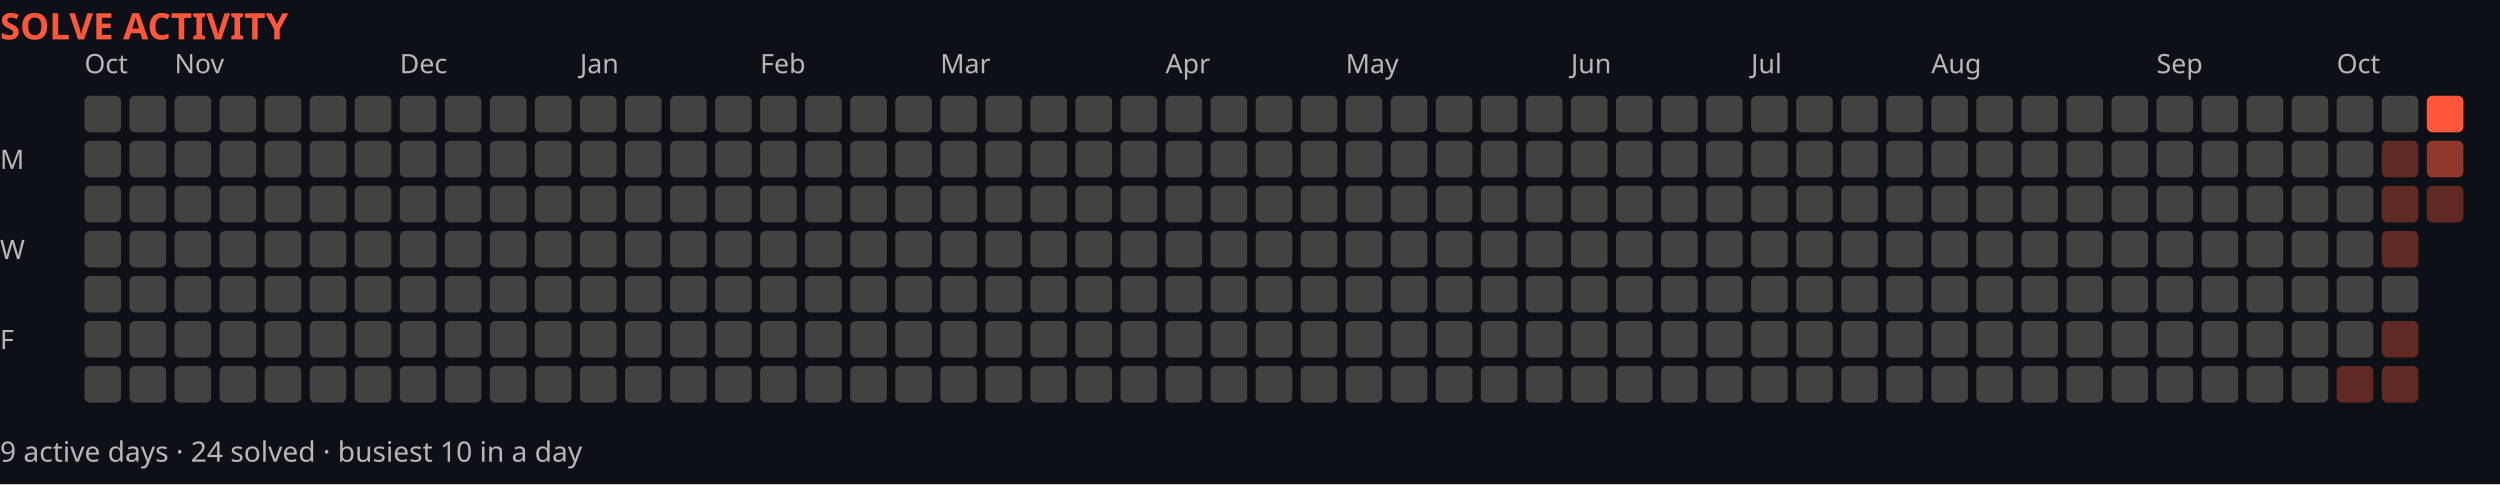
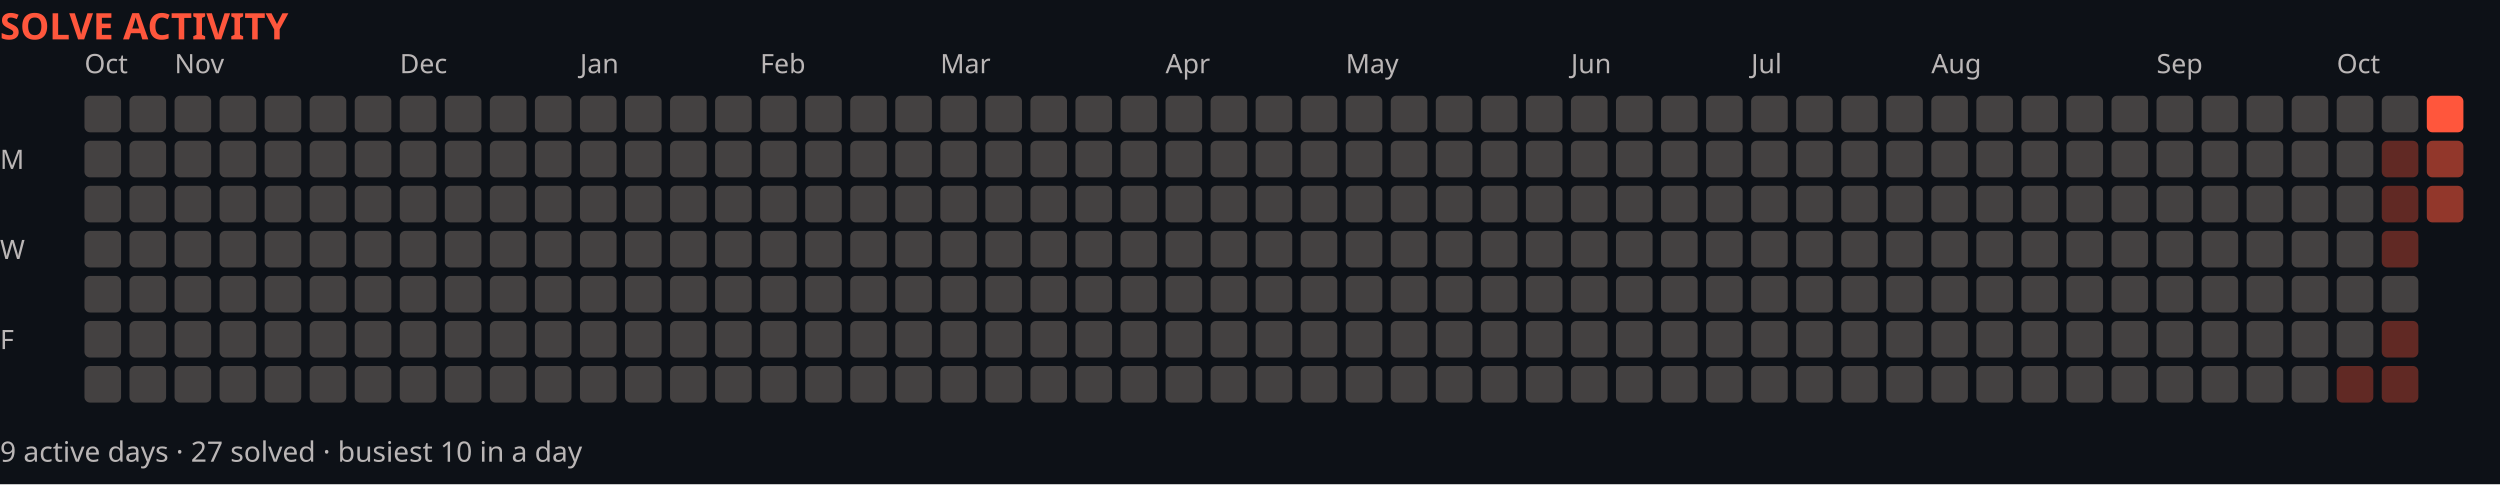
<svg xmlns="http://www.w3.org/2000/svg" width="888" height="172" viewBox="0 0 888 172" role="img" aria-label="Solve activity over the last year">
  <rect width="888" height="172" fill="#0d1117" />
  <text x="0" y="14" font-family="system-ui,sans-serif" font-size="13" font-weight="700" fill="#ff563c">SOLVE ACTIVITY</text>
  <text x="30" y="26" font-family="system-ui,sans-serif" font-size="9.5" fill="#bab6b6">Oct</text>
  <text x="62" y="26" font-family="system-ui,sans-serif" font-size="9.5" fill="#bab6b6">Nov</text>
  <text x="142" y="26" font-family="system-ui,sans-serif" font-size="9.5" fill="#bab6b6">Dec</text>
  <text x="206" y="26" font-family="system-ui,sans-serif" font-size="9.5" fill="#bab6b6">Jan</text>
  <text x="270" y="26" font-family="system-ui,sans-serif" font-size="9.5" fill="#bab6b6">Feb</text>
  <text x="334" y="26" font-family="system-ui,sans-serif" font-size="9.5" fill="#bab6b6">Mar</text>
  <text x="414" y="26" font-family="system-ui,sans-serif" font-size="9.5" fill="#bab6b6">Apr</text>
  <text x="478" y="26" font-family="system-ui,sans-serif" font-size="9.5" fill="#bab6b6">May</text>
  <text x="558" y="26" font-family="system-ui,sans-serif" font-size="9.5" fill="#bab6b6">Jun</text>
  <text x="622" y="26" font-family="system-ui,sans-serif" font-size="9.5" fill="#bab6b6">Jul</text>
  <text x="686" y="26" font-family="system-ui,sans-serif" font-size="9.5" fill="#bab6b6">Aug</text>
  <text x="766" y="26" font-family="system-ui,sans-serif" font-size="9.5" fill="#bab6b6">Sep</text>
  <text x="830" y="26" font-family="system-ui,sans-serif" font-size="9.5" fill="#bab6b6">Oct</text>
  <text x="0" y="60" font-family="system-ui,sans-serif" font-size="9.5" fill="#bab6b6">M</text>
  <text x="0" y="92" font-family="system-ui,sans-serif" font-size="9.5" fill="#bab6b6">W</text>
  <text x="0" y="124" font-family="system-ui,sans-serif" font-size="9.5" fill="#bab6b6">F</text>
  <rect x="30" y="34" width="13" height="13" fill="#444141" rx="2" />
  <rect x="30" y="50" width="13" height="13" fill="#444141" rx="2" />
  <rect x="30" y="66" width="13" height="13" fill="#444141" rx="2" />
  <rect x="30" y="82" width="13" height="13" fill="#444141" rx="2" />
  <rect x="30" y="98" width="13" height="13" fill="#444141" rx="2" />
  <rect x="30" y="114" width="13" height="13" fill="#444141" rx="2" />
  <rect x="30" y="130" width="13" height="13" fill="#444141" rx="2" />
  <rect x="46" y="34" width="13" height="13" fill="#444141" rx="2" />
  <rect x="46" y="50" width="13" height="13" fill="#444141" rx="2" />
  <rect x="46" y="66" width="13" height="13" fill="#444141" rx="2" />
  <rect x="46" y="82" width="13" height="13" fill="#444141" rx="2" />
  <rect x="46" y="98" width="13" height="13" fill="#444141" rx="2" />
  <rect x="46" y="114" width="13" height="13" fill="#444141" rx="2" />
  <rect x="46" y="130" width="13" height="13" fill="#444141" rx="2" />
  <rect x="62" y="34" width="13" height="13" fill="#444141" rx="2" />
  <rect x="62" y="50" width="13" height="13" fill="#444141" rx="2" />
  <rect x="62" y="66" width="13" height="13" fill="#444141" rx="2" />
  <rect x="62" y="82" width="13" height="13" fill="#444141" rx="2" />
  <rect x="62" y="98" width="13" height="13" fill="#444141" rx="2" />
  <rect x="62" y="114" width="13" height="13" fill="#444141" rx="2" />
  <rect x="62" y="130" width="13" height="13" fill="#444141" rx="2" />
  <rect x="78" y="34" width="13" height="13" fill="#444141" rx="2" />
  <rect x="78" y="50" width="13" height="13" fill="#444141" rx="2" />
  <rect x="78" y="66" width="13" height="13" fill="#444141" rx="2" />
  <rect x="78" y="82" width="13" height="13" fill="#444141" rx="2" />
  <rect x="78" y="98" width="13" height="13" fill="#444141" rx="2" />
  <rect x="78" y="114" width="13" height="13" fill="#444141" rx="2" />
  <rect x="78" y="130" width="13" height="13" fill="#444141" rx="2" />
  <rect x="94" y="34" width="13" height="13" fill="#444141" rx="2" />
  <rect x="94" y="50" width="13" height="13" fill="#444141" rx="2" />
  <rect x="94" y="66" width="13" height="13" fill="#444141" rx="2" />
  <rect x="94" y="82" width="13" height="13" fill="#444141" rx="2" />
  <rect x="94" y="98" width="13" height="13" fill="#444141" rx="2" />
  <rect x="94" y="114" width="13" height="13" fill="#444141" rx="2" />
  <rect x="94" y="130" width="13" height="13" fill="#444141" rx="2" />
  <rect x="110" y="34" width="13" height="13" fill="#444141" rx="2" />
  <rect x="110" y="50" width="13" height="13" fill="#444141" rx="2" />
  <rect x="110" y="66" width="13" height="13" fill="#444141" rx="2" />
  <rect x="110" y="82" width="13" height="13" fill="#444141" rx="2" />
  <rect x="110" y="98" width="13" height="13" fill="#444141" rx="2" />
  <rect x="110" y="114" width="13" height="13" fill="#444141" rx="2" />
  <rect x="110" y="130" width="13" height="13" fill="#444141" rx="2" />
  <rect x="126" y="34" width="13" height="13" fill="#444141" rx="2" />
  <rect x="126" y="50" width="13" height="13" fill="#444141" rx="2" />
  <rect x="126" y="66" width="13" height="13" fill="#444141" rx="2" />
  <rect x="126" y="82" width="13" height="13" fill="#444141" rx="2" />
  <rect x="126" y="98" width="13" height="13" fill="#444141" rx="2" />
  <rect x="126" y="114" width="13" height="13" fill="#444141" rx="2" />
  <rect x="126" y="130" width="13" height="13" fill="#444141" rx="2" />
  <rect x="142" y="34" width="13" height="13" fill="#444141" rx="2" />
  <rect x="142" y="50" width="13" height="13" fill="#444141" rx="2" />
  <rect x="142" y="66" width="13" height="13" fill="#444141" rx="2" />
  <rect x="142" y="82" width="13" height="13" fill="#444141" rx="2" />
  <rect x="142" y="98" width="13" height="13" fill="#444141" rx="2" />
  <rect x="142" y="114" width="13" height="13" fill="#444141" rx="2" />
  <rect x="142" y="130" width="13" height="13" fill="#444141" rx="2" />
  <rect x="158" y="34" width="13" height="13" fill="#444141" rx="2" />
  <rect x="158" y="50" width="13" height="13" fill="#444141" rx="2" />
  <rect x="158" y="66" width="13" height="13" fill="#444141" rx="2" />
  <rect x="158" y="82" width="13" height="13" fill="#444141" rx="2" />
  <rect x="158" y="98" width="13" height="13" fill="#444141" rx="2" />
  <rect x="158" y="114" width="13" height="13" fill="#444141" rx="2" />
  <rect x="158" y="130" width="13" height="13" fill="#444141" rx="2" />
  <rect x="174" y="34" width="13" height="13" fill="#444141" rx="2" />
  <rect x="174" y="50" width="13" height="13" fill="#444141" rx="2" />
  <rect x="174" y="66" width="13" height="13" fill="#444141" rx="2" />
  <rect x="174" y="82" width="13" height="13" fill="#444141" rx="2" />
  <rect x="174" y="98" width="13" height="13" fill="#444141" rx="2" />
  <rect x="174" y="114" width="13" height="13" fill="#444141" rx="2" />
  <rect x="174" y="130" width="13" height="13" fill="#444141" rx="2" />
  <rect x="190" y="34" width="13" height="13" fill="#444141" rx="2" />
  <rect x="190" y="50" width="13" height="13" fill="#444141" rx="2" />
  <rect x="190" y="66" width="13" height="13" fill="#444141" rx="2" />
  <rect x="190" y="82" width="13" height="13" fill="#444141" rx="2" />
  <rect x="190" y="98" width="13" height="13" fill="#444141" rx="2" />
  <rect x="190" y="114" width="13" height="13" fill="#444141" rx="2" />
  <rect x="190" y="130" width="13" height="13" fill="#444141" rx="2" />
  <rect x="206" y="34" width="13" height="13" fill="#444141" rx="2" />
  <rect x="206" y="50" width="13" height="13" fill="#444141" rx="2" />
  <rect x="206" y="66" width="13" height="13" fill="#444141" rx="2" />
  <rect x="206" y="82" width="13" height="13" fill="#444141" rx="2" />
  <rect x="206" y="98" width="13" height="13" fill="#444141" rx="2" />
  <rect x="206" y="114" width="13" height="13" fill="#444141" rx="2" />
  <rect x="206" y="130" width="13" height="13" fill="#444141" rx="2" />
  <rect x="222" y="34" width="13" height="13" fill="#444141" rx="2" />
  <rect x="222" y="50" width="13" height="13" fill="#444141" rx="2" />
  <rect x="222" y="66" width="13" height="13" fill="#444141" rx="2" />
  <rect x="222" y="82" width="13" height="13" fill="#444141" rx="2" />
  <rect x="222" y="98" width="13" height="13" fill="#444141" rx="2" />
  <rect x="222" y="114" width="13" height="13" fill="#444141" rx="2" />
  <rect x="222" y="130" width="13" height="13" fill="#444141" rx="2" />
  <rect x="238" y="34" width="13" height="13" fill="#444141" rx="2" />
  <rect x="238" y="50" width="13" height="13" fill="#444141" rx="2" />
  <rect x="238" y="66" width="13" height="13" fill="#444141" rx="2" />
  <rect x="238" y="82" width="13" height="13" fill="#444141" rx="2" />
  <rect x="238" y="98" width="13" height="13" fill="#444141" rx="2" />
  <rect x="238" y="114" width="13" height="13" fill="#444141" rx="2" />
  <rect x="238" y="130" width="13" height="13" fill="#444141" rx="2" />
  <rect x="254" y="34" width="13" height="13" fill="#444141" rx="2" />
  <rect x="254" y="50" width="13" height="13" fill="#444141" rx="2" />
  <rect x="254" y="66" width="13" height="13" fill="#444141" rx="2" />
  <rect x="254" y="82" width="13" height="13" fill="#444141" rx="2" />
  <rect x="254" y="98" width="13" height="13" fill="#444141" rx="2" />
  <rect x="254" y="114" width="13" height="13" fill="#444141" rx="2" />
  <rect x="254" y="130" width="13" height="13" fill="#444141" rx="2" />
  <rect x="270" y="34" width="13" height="13" fill="#444141" rx="2" />
  <rect x="270" y="50" width="13" height="13" fill="#444141" rx="2" />
  <rect x="270" y="66" width="13" height="13" fill="#444141" rx="2" />
  <rect x="270" y="82" width="13" height="13" fill="#444141" rx="2" />
  <rect x="270" y="98" width="13" height="13" fill="#444141" rx="2" />
  <rect x="270" y="114" width="13" height="13" fill="#444141" rx="2" />
  <rect x="270" y="130" width="13" height="13" fill="#444141" rx="2" />
  <rect x="286" y="34" width="13" height="13" fill="#444141" rx="2" />
  <rect x="286" y="50" width="13" height="13" fill="#444141" rx="2" />
  <rect x="286" y="66" width="13" height="13" fill="#444141" rx="2" />
  <rect x="286" y="82" width="13" height="13" fill="#444141" rx="2" />
  <rect x="286" y="98" width="13" height="13" fill="#444141" rx="2" />
  <rect x="286" y="114" width="13" height="13" fill="#444141" rx="2" />
  <rect x="286" y="130" width="13" height="13" fill="#444141" rx="2" />
  <rect x="302" y="34" width="13" height="13" fill="#444141" rx="2" />
  <rect x="302" y="50" width="13" height="13" fill="#444141" rx="2" />
  <rect x="302" y="66" width="13" height="13" fill="#444141" rx="2" />
  <rect x="302" y="82" width="13" height="13" fill="#444141" rx="2" />
  <rect x="302" y="98" width="13" height="13" fill="#444141" rx="2" />
  <rect x="302" y="114" width="13" height="13" fill="#444141" rx="2" />
  <rect x="302" y="130" width="13" height="13" fill="#444141" rx="2" />
  <rect x="318" y="34" width="13" height="13" fill="#444141" rx="2" />
  <rect x="318" y="50" width="13" height="13" fill="#444141" rx="2" />
  <rect x="318" y="66" width="13" height="13" fill="#444141" rx="2" />
  <rect x="318" y="82" width="13" height="13" fill="#444141" rx="2" />
  <rect x="318" y="98" width="13" height="13" fill="#444141" rx="2" />
  <rect x="318" y="114" width="13" height="13" fill="#444141" rx="2" />
  <rect x="318" y="130" width="13" height="13" fill="#444141" rx="2" />
  <rect x="334" y="34" width="13" height="13" fill="#444141" rx="2" />
  <rect x="334" y="50" width="13" height="13" fill="#444141" rx="2" />
  <rect x="334" y="66" width="13" height="13" fill="#444141" rx="2" />
  <rect x="334" y="82" width="13" height="13" fill="#444141" rx="2" />
  <rect x="334" y="98" width="13" height="13" fill="#444141" rx="2" />
  <rect x="334" y="114" width="13" height="13" fill="#444141" rx="2" />
  <rect x="334" y="130" width="13" height="13" fill="#444141" rx="2" />
  <rect x="350" y="34" width="13" height="13" fill="#444141" rx="2" />
  <rect x="350" y="50" width="13" height="13" fill="#444141" rx="2" />
  <rect x="350" y="66" width="13" height="13" fill="#444141" rx="2" />
  <rect x="350" y="82" width="13" height="13" fill="#444141" rx="2" />
  <rect x="350" y="98" width="13" height="13" fill="#444141" rx="2" />
  <rect x="350" y="114" width="13" height="13" fill="#444141" rx="2" />
  <rect x="350" y="130" width="13" height="13" fill="#444141" rx="2" />
  <rect x="366" y="34" width="13" height="13" fill="#444141" rx="2" />
  <rect x="366" y="50" width="13" height="13" fill="#444141" rx="2" />
  <rect x="366" y="66" width="13" height="13" fill="#444141" rx="2" />
  <rect x="366" y="82" width="13" height="13" fill="#444141" rx="2" />
  <rect x="366" y="98" width="13" height="13" fill="#444141" rx="2" />
  <rect x="366" y="114" width="13" height="13" fill="#444141" rx="2" />
  <rect x="366" y="130" width="13" height="13" fill="#444141" rx="2" />
  <rect x="382" y="34" width="13" height="13" fill="#444141" rx="2" />
  <rect x="382" y="50" width="13" height="13" fill="#444141" rx="2" />
  <rect x="382" y="66" width="13" height="13" fill="#444141" rx="2" />
  <rect x="382" y="82" width="13" height="13" fill="#444141" rx="2" />
  <rect x="382" y="98" width="13" height="13" fill="#444141" rx="2" />
  <rect x="382" y="114" width="13" height="13" fill="#444141" rx="2" />
  <rect x="382" y="130" width="13" height="13" fill="#444141" rx="2" />
  <rect x="398" y="34" width="13" height="13" fill="#444141" rx="2" />
  <rect x="398" y="50" width="13" height="13" fill="#444141" rx="2" />
  <rect x="398" y="66" width="13" height="13" fill="#444141" rx="2" />
  <rect x="398" y="82" width="13" height="13" fill="#444141" rx="2" />
  <rect x="398" y="98" width="13" height="13" fill="#444141" rx="2" />
  <rect x="398" y="114" width="13" height="13" fill="#444141" rx="2" />
  <rect x="398" y="130" width="13" height="13" fill="#444141" rx="2" />
  <rect x="414" y="34" width="13" height="13" fill="#444141" rx="2" />
  <rect x="414" y="50" width="13" height="13" fill="#444141" rx="2" />
  <rect x="414" y="66" width="13" height="13" fill="#444141" rx="2" />
  <rect x="414" y="82" width="13" height="13" fill="#444141" rx="2" />
  <rect x="414" y="98" width="13" height="13" fill="#444141" rx="2" />
  <rect x="414" y="114" width="13" height="13" fill="#444141" rx="2" />
  <rect x="414" y="130" width="13" height="13" fill="#444141" rx="2" />
  <rect x="430" y="34" width="13" height="13" fill="#444141" rx="2" />
  <rect x="430" y="50" width="13" height="13" fill="#444141" rx="2" />
  <rect x="430" y="66" width="13" height="13" fill="#444141" rx="2" />
  <rect x="430" y="82" width="13" height="13" fill="#444141" rx="2" />
  <rect x="430" y="98" width="13" height="13" fill="#444141" rx="2" />
  <rect x="430" y="114" width="13" height="13" fill="#444141" rx="2" />
  <rect x="430" y="130" width="13" height="13" fill="#444141" rx="2" />
  <rect x="446" y="34" width="13" height="13" fill="#444141" rx="2" />
  <rect x="446" y="50" width="13" height="13" fill="#444141" rx="2" />
  <rect x="446" y="66" width="13" height="13" fill="#444141" rx="2" />
  <rect x="446" y="82" width="13" height="13" fill="#444141" rx="2" />
  <rect x="446" y="98" width="13" height="13" fill="#444141" rx="2" />
  <rect x="446" y="114" width="13" height="13" fill="#444141" rx="2" />
  <rect x="446" y="130" width="13" height="13" fill="#444141" rx="2" />
  <rect x="462" y="34" width="13" height="13" fill="#444141" rx="2" />
  <rect x="462" y="50" width="13" height="13" fill="#444141" rx="2" />
  <rect x="462" y="66" width="13" height="13" fill="#444141" rx="2" />
  <rect x="462" y="82" width="13" height="13" fill="#444141" rx="2" />
  <rect x="462" y="98" width="13" height="13" fill="#444141" rx="2" />
  <rect x="462" y="114" width="13" height="13" fill="#444141" rx="2" />
  <rect x="462" y="130" width="13" height="13" fill="#444141" rx="2" />
  <rect x="478" y="34" width="13" height="13" fill="#444141" rx="2" />
  <rect x="478" y="50" width="13" height="13" fill="#444141" rx="2" />
  <rect x="478" y="66" width="13" height="13" fill="#444141" rx="2" />
  <rect x="478" y="82" width="13" height="13" fill="#444141" rx="2" />
  <rect x="478" y="98" width="13" height="13" fill="#444141" rx="2" />
  <rect x="478" y="114" width="13" height="13" fill="#444141" rx="2" />
  <rect x="478" y="130" width="13" height="13" fill="#444141" rx="2" />
  <rect x="494" y="34" width="13" height="13" fill="#444141" rx="2" />
  <rect x="494" y="50" width="13" height="13" fill="#444141" rx="2" />
  <rect x="494" y="66" width="13" height="13" fill="#444141" rx="2" />
  <rect x="494" y="82" width="13" height="13" fill="#444141" rx="2" />
  <rect x="494" y="98" width="13" height="13" fill="#444141" rx="2" />
  <rect x="494" y="114" width="13" height="13" fill="#444141" rx="2" />
  <rect x="494" y="130" width="13" height="13" fill="#444141" rx="2" />
  <rect x="510" y="34" width="13" height="13" fill="#444141" rx="2" />
  <rect x="510" y="50" width="13" height="13" fill="#444141" rx="2" />
  <rect x="510" y="66" width="13" height="13" fill="#444141" rx="2" />
  <rect x="510" y="82" width="13" height="13" fill="#444141" rx="2" />
  <rect x="510" y="98" width="13" height="13" fill="#444141" rx="2" />
  <rect x="510" y="114" width="13" height="13" fill="#444141" rx="2" />
  <rect x="510" y="130" width="13" height="13" fill="#444141" rx="2" />
  <rect x="526" y="34" width="13" height="13" fill="#444141" rx="2" />
  <rect x="526" y="50" width="13" height="13" fill="#444141" rx="2" />
  <rect x="526" y="66" width="13" height="13" fill="#444141" rx="2" />
  <rect x="526" y="82" width="13" height="13" fill="#444141" rx="2" />
  <rect x="526" y="98" width="13" height="13" fill="#444141" rx="2" />
  <rect x="526" y="114" width="13" height="13" fill="#444141" rx="2" />
  <rect x="526" y="130" width="13" height="13" fill="#444141" rx="2" />
  <rect x="542" y="34" width="13" height="13" fill="#444141" rx="2" />
  <rect x="542" y="50" width="13" height="13" fill="#444141" rx="2" />
  <rect x="542" y="66" width="13" height="13" fill="#444141" rx="2" />
  <rect x="542" y="82" width="13" height="13" fill="#444141" rx="2" />
  <rect x="542" y="98" width="13" height="13" fill="#444141" rx="2" />
  <rect x="542" y="114" width="13" height="13" fill="#444141" rx="2" />
  <rect x="542" y="130" width="13" height="13" fill="#444141" rx="2" />
  <rect x="558" y="34" width="13" height="13" fill="#444141" rx="2" />
  <rect x="558" y="50" width="13" height="13" fill="#444141" rx="2" />
  <rect x="558" y="66" width="13" height="13" fill="#444141" rx="2" />
  <rect x="558" y="82" width="13" height="13" fill="#444141" rx="2" />
  <rect x="558" y="98" width="13" height="13" fill="#444141" rx="2" />
  <rect x="558" y="114" width="13" height="13" fill="#444141" rx="2" />
  <rect x="558" y="130" width="13" height="13" fill="#444141" rx="2" />
  <rect x="574" y="34" width="13" height="13" fill="#444141" rx="2" />
  <rect x="574" y="50" width="13" height="13" fill="#444141" rx="2" />
  <rect x="574" y="66" width="13" height="13" fill="#444141" rx="2" />
  <rect x="574" y="82" width="13" height="13" fill="#444141" rx="2" />
  <rect x="574" y="98" width="13" height="13" fill="#444141" rx="2" />
  <rect x="574" y="114" width="13" height="13" fill="#444141" rx="2" />
  <rect x="574" y="130" width="13" height="13" fill="#444141" rx="2" />
  <rect x="590" y="34" width="13" height="13" fill="#444141" rx="2" />
  <rect x="590" y="50" width="13" height="13" fill="#444141" rx="2" />
  <rect x="590" y="66" width="13" height="13" fill="#444141" rx="2" />
  <rect x="590" y="82" width="13" height="13" fill="#444141" rx="2" />
  <rect x="590" y="98" width="13" height="13" fill="#444141" rx="2" />
  <rect x="590" y="114" width="13" height="13" fill="#444141" rx="2" />
  <rect x="590" y="130" width="13" height="13" fill="#444141" rx="2" />
  <rect x="606" y="34" width="13" height="13" fill="#444141" rx="2" />
  <rect x="606" y="50" width="13" height="13" fill="#444141" rx="2" />
  <rect x="606" y="66" width="13" height="13" fill="#444141" rx="2" />
  <rect x="606" y="82" width="13" height="13" fill="#444141" rx="2" />
  <rect x="606" y="98" width="13" height="13" fill="#444141" rx="2" />
  <rect x="606" y="114" width="13" height="13" fill="#444141" rx="2" />
  <rect x="606" y="130" width="13" height="13" fill="#444141" rx="2" />
  <rect x="622" y="34" width="13" height="13" fill="#444141" rx="2" />
  <rect x="622" y="50" width="13" height="13" fill="#444141" rx="2" />
  <rect x="622" y="66" width="13" height="13" fill="#444141" rx="2" />
  <rect x="622" y="82" width="13" height="13" fill="#444141" rx="2" />
  <rect x="622" y="98" width="13" height="13" fill="#444141" rx="2" />
  <rect x="622" y="114" width="13" height="13" fill="#444141" rx="2" />
  <rect x="622" y="130" width="13" height="13" fill="#444141" rx="2" />
  <rect x="638" y="34" width="13" height="13" fill="#444141" rx="2" />
  <rect x="638" y="50" width="13" height="13" fill="#444141" rx="2" />
  <rect x="638" y="66" width="13" height="13" fill="#444141" rx="2" />
  <rect x="638" y="82" width="13" height="13" fill="#444141" rx="2" />
  <rect x="638" y="98" width="13" height="13" fill="#444141" rx="2" />
  <rect x="638" y="114" width="13" height="13" fill="#444141" rx="2" />
  <rect x="638" y="130" width="13" height="13" fill="#444141" rx="2" />
  <rect x="654" y="34" width="13" height="13" fill="#444141" rx="2" />
  <rect x="654" y="50" width="13" height="13" fill="#444141" rx="2" />
  <rect x="654" y="66" width="13" height="13" fill="#444141" rx="2" />
  <rect x="654" y="82" width="13" height="13" fill="#444141" rx="2" />
  <rect x="654" y="98" width="13" height="13" fill="#444141" rx="2" />
  <rect x="654" y="114" width="13" height="13" fill="#444141" rx="2" />
  <rect x="654" y="130" width="13" height="13" fill="#444141" rx="2" />
  <rect x="670" y="34" width="13" height="13" fill="#444141" rx="2" />
  <rect x="670" y="50" width="13" height="13" fill="#444141" rx="2" />
  <rect x="670" y="66" width="13" height="13" fill="#444141" rx="2" />
  <rect x="670" y="82" width="13" height="13" fill="#444141" rx="2" />
  <rect x="670" y="98" width="13" height="13" fill="#444141" rx="2" />
  <rect x="670" y="114" width="13" height="13" fill="#444141" rx="2" />
  <rect x="670" y="130" width="13" height="13" fill="#444141" rx="2" />
  <rect x="686" y="34" width="13" height="13" fill="#444141" rx="2" />
  <rect x="686" y="50" width="13" height="13" fill="#444141" rx="2" />
  <rect x="686" y="66" width="13" height="13" fill="#444141" rx="2" />
  <rect x="686" y="82" width="13" height="13" fill="#444141" rx="2" />
  <rect x="686" y="98" width="13" height="13" fill="#444141" rx="2" />
  <rect x="686" y="114" width="13" height="13" fill="#444141" rx="2" />
  <rect x="686" y="130" width="13" height="13" fill="#444141" rx="2" />
  <rect x="702" y="34" width="13" height="13" fill="#444141" rx="2" />
  <rect x="702" y="50" width="13" height="13" fill="#444141" rx="2" />
  <rect x="702" y="66" width="13" height="13" fill="#444141" rx="2" />
  <rect x="702" y="82" width="13" height="13" fill="#444141" rx="2" />
  <rect x="702" y="98" width="13" height="13" fill="#444141" rx="2" />
  <rect x="702" y="114" width="13" height="13" fill="#444141" rx="2" />
  <rect x="702" y="130" width="13" height="13" fill="#444141" rx="2" />
  <rect x="718" y="34" width="13" height="13" fill="#444141" rx="2" />
  <rect x="718" y="50" width="13" height="13" fill="#444141" rx="2" />
  <rect x="718" y="66" width="13" height="13" fill="#444141" rx="2" />
  <rect x="718" y="82" width="13" height="13" fill="#444141" rx="2" />
  <rect x="718" y="98" width="13" height="13" fill="#444141" rx="2" />
  <rect x="718" y="114" width="13" height="13" fill="#444141" rx="2" />
  <rect x="718" y="130" width="13" height="13" fill="#444141" rx="2" />
  <rect x="734" y="34" width="13" height="13" fill="#444141" rx="2" />
  <rect x="734" y="50" width="13" height="13" fill="#444141" rx="2" />
  <rect x="734" y="66" width="13" height="13" fill="#444141" rx="2" />
  <rect x="734" y="82" width="13" height="13" fill="#444141" rx="2" />
  <rect x="734" y="98" width="13" height="13" fill="#444141" rx="2" />
  <rect x="734" y="114" width="13" height="13" fill="#444141" rx="2" />
  <rect x="734" y="130" width="13" height="13" fill="#444141" rx="2" />
  <rect x="750" y="34" width="13" height="13" fill="#444141" rx="2" />
  <rect x="750" y="50" width="13" height="13" fill="#444141" rx="2" />
  <rect x="750" y="66" width="13" height="13" fill="#444141" rx="2" />
  <rect x="750" y="82" width="13" height="13" fill="#444141" rx="2" />
  <rect x="750" y="98" width="13" height="13" fill="#444141" rx="2" />
  <rect x="750" y="114" width="13" height="13" fill="#444141" rx="2" />
  <rect x="750" y="130" width="13" height="13" fill="#444141" rx="2" />
  <rect x="766" y="34" width="13" height="13" fill="#444141" rx="2" />
  <rect x="766" y="50" width="13" height="13" fill="#444141" rx="2" />
  <rect x="766" y="66" width="13" height="13" fill="#444141" rx="2" />
  <rect x="766" y="82" width="13" height="13" fill="#444141" rx="2" />
  <rect x="766" y="98" width="13" height="13" fill="#444141" rx="2" />
  <rect x="766" y="114" width="13" height="13" fill="#444141" rx="2" />
  <rect x="766" y="130" width="13" height="13" fill="#444141" rx="2" />
  <rect x="782" y="34" width="13" height="13" fill="#444141" rx="2" />
  <rect x="782" y="50" width="13" height="13" fill="#444141" rx="2" />
  <rect x="782" y="66" width="13" height="13" fill="#444141" rx="2" />
  <rect x="782" y="82" width="13" height="13" fill="#444141" rx="2" />
  <rect x="782" y="98" width="13" height="13" fill="#444141" rx="2" />
  <rect x="782" y="114" width="13" height="13" fill="#444141" rx="2" />
  <rect x="782" y="130" width="13" height="13" fill="#444141" rx="2" />
  <rect x="798" y="34" width="13" height="13" fill="#444141" rx="2" />
  <rect x="798" y="50" width="13" height="13" fill="#444141" rx="2" />
  <rect x="798" y="66" width="13" height="13" fill="#444141" rx="2" />
  <rect x="798" y="82" width="13" height="13" fill="#444141" rx="2" />
  <rect x="798" y="98" width="13" height="13" fill="#444141" rx="2" />
  <rect x="798" y="114" width="13" height="13" fill="#444141" rx="2" />
  <rect x="798" y="130" width="13" height="13" fill="#444141" rx="2" />
  <rect x="814" y="34" width="13" height="13" fill="#444141" rx="2" />
  <rect x="814" y="50" width="13" height="13" fill="#444141" rx="2" />
  <rect x="814" y="66" width="13" height="13" fill="#444141" rx="2" />
  <rect x="814" y="82" width="13" height="13" fill="#444141" rx="2" />
  <rect x="814" y="98" width="13" height="13" fill="#444141" rx="2" />
  <rect x="814" y="114" width="13" height="13" fill="#444141" rx="2" />
  <rect x="814" y="130" width="13" height="13" fill="#444141" rx="2" />
  <rect x="830" y="34" width="13" height="13" fill="#444141" rx="2" />
  <rect x="830" y="50" width="13" height="13" fill="#444141" rx="2" />
  <rect x="830" y="66" width="13" height="13" fill="#444141" rx="2" />
  <rect x="830" y="82" width="13" height="13" fill="#444141" rx="2" />
  <rect x="830" y="98" width="13" height="13" fill="#444141" rx="2" />
  <rect x="830" y="114" width="13" height="13" fill="#444141" rx="2" />
  <rect x="830" y="130" width="13" height="13" fill="#ff563c59" rx="2" />
  <rect x="846" y="34" width="13" height="13" fill="#444141" rx="2" />
  <rect x="846" y="50" width="13" height="13" fill="#ff563c59" rx="2" />
  <rect x="846" y="66" width="13" height="13" fill="#ff563c59" rx="2" />
  <rect x="846" y="82" width="13" height="13" fill="#ff563c59" rx="2" />
  <rect x="846" y="98" width="13" height="13" fill="#444141" rx="2" />
  <rect x="846" y="114" width="13" height="13" fill="#ff563c59" rx="2" />
  <rect x="846" y="130" width="13" height="13" fill="#ff563c59" rx="2" />
  <rect x="862" y="34" width="13" height="13" fill="#ff563c" rx="2" />
  <rect x="862" y="50" width="13" height="13" fill="#ff563c8c" rx="2" />
-   <rect x="862" y="66" width="13" height="13" fill="#ff563c59" rx="2" />
-   <text x="0" y="164" font-family="system-ui,sans-serif" font-size="10" fill="#bab6b6">9 active days · 24 solved · busiest 10 in a day</text>
+   <rect x="862" y="66" width="13" height="13" fill="#ff563c8c" rx="2" />
+   <text x="0" y="164" font-family="system-ui,sans-serif" font-size="10" fill="#bab6b6">9 active days · 27 solved · busiest 10 in a day</text>
</svg>
